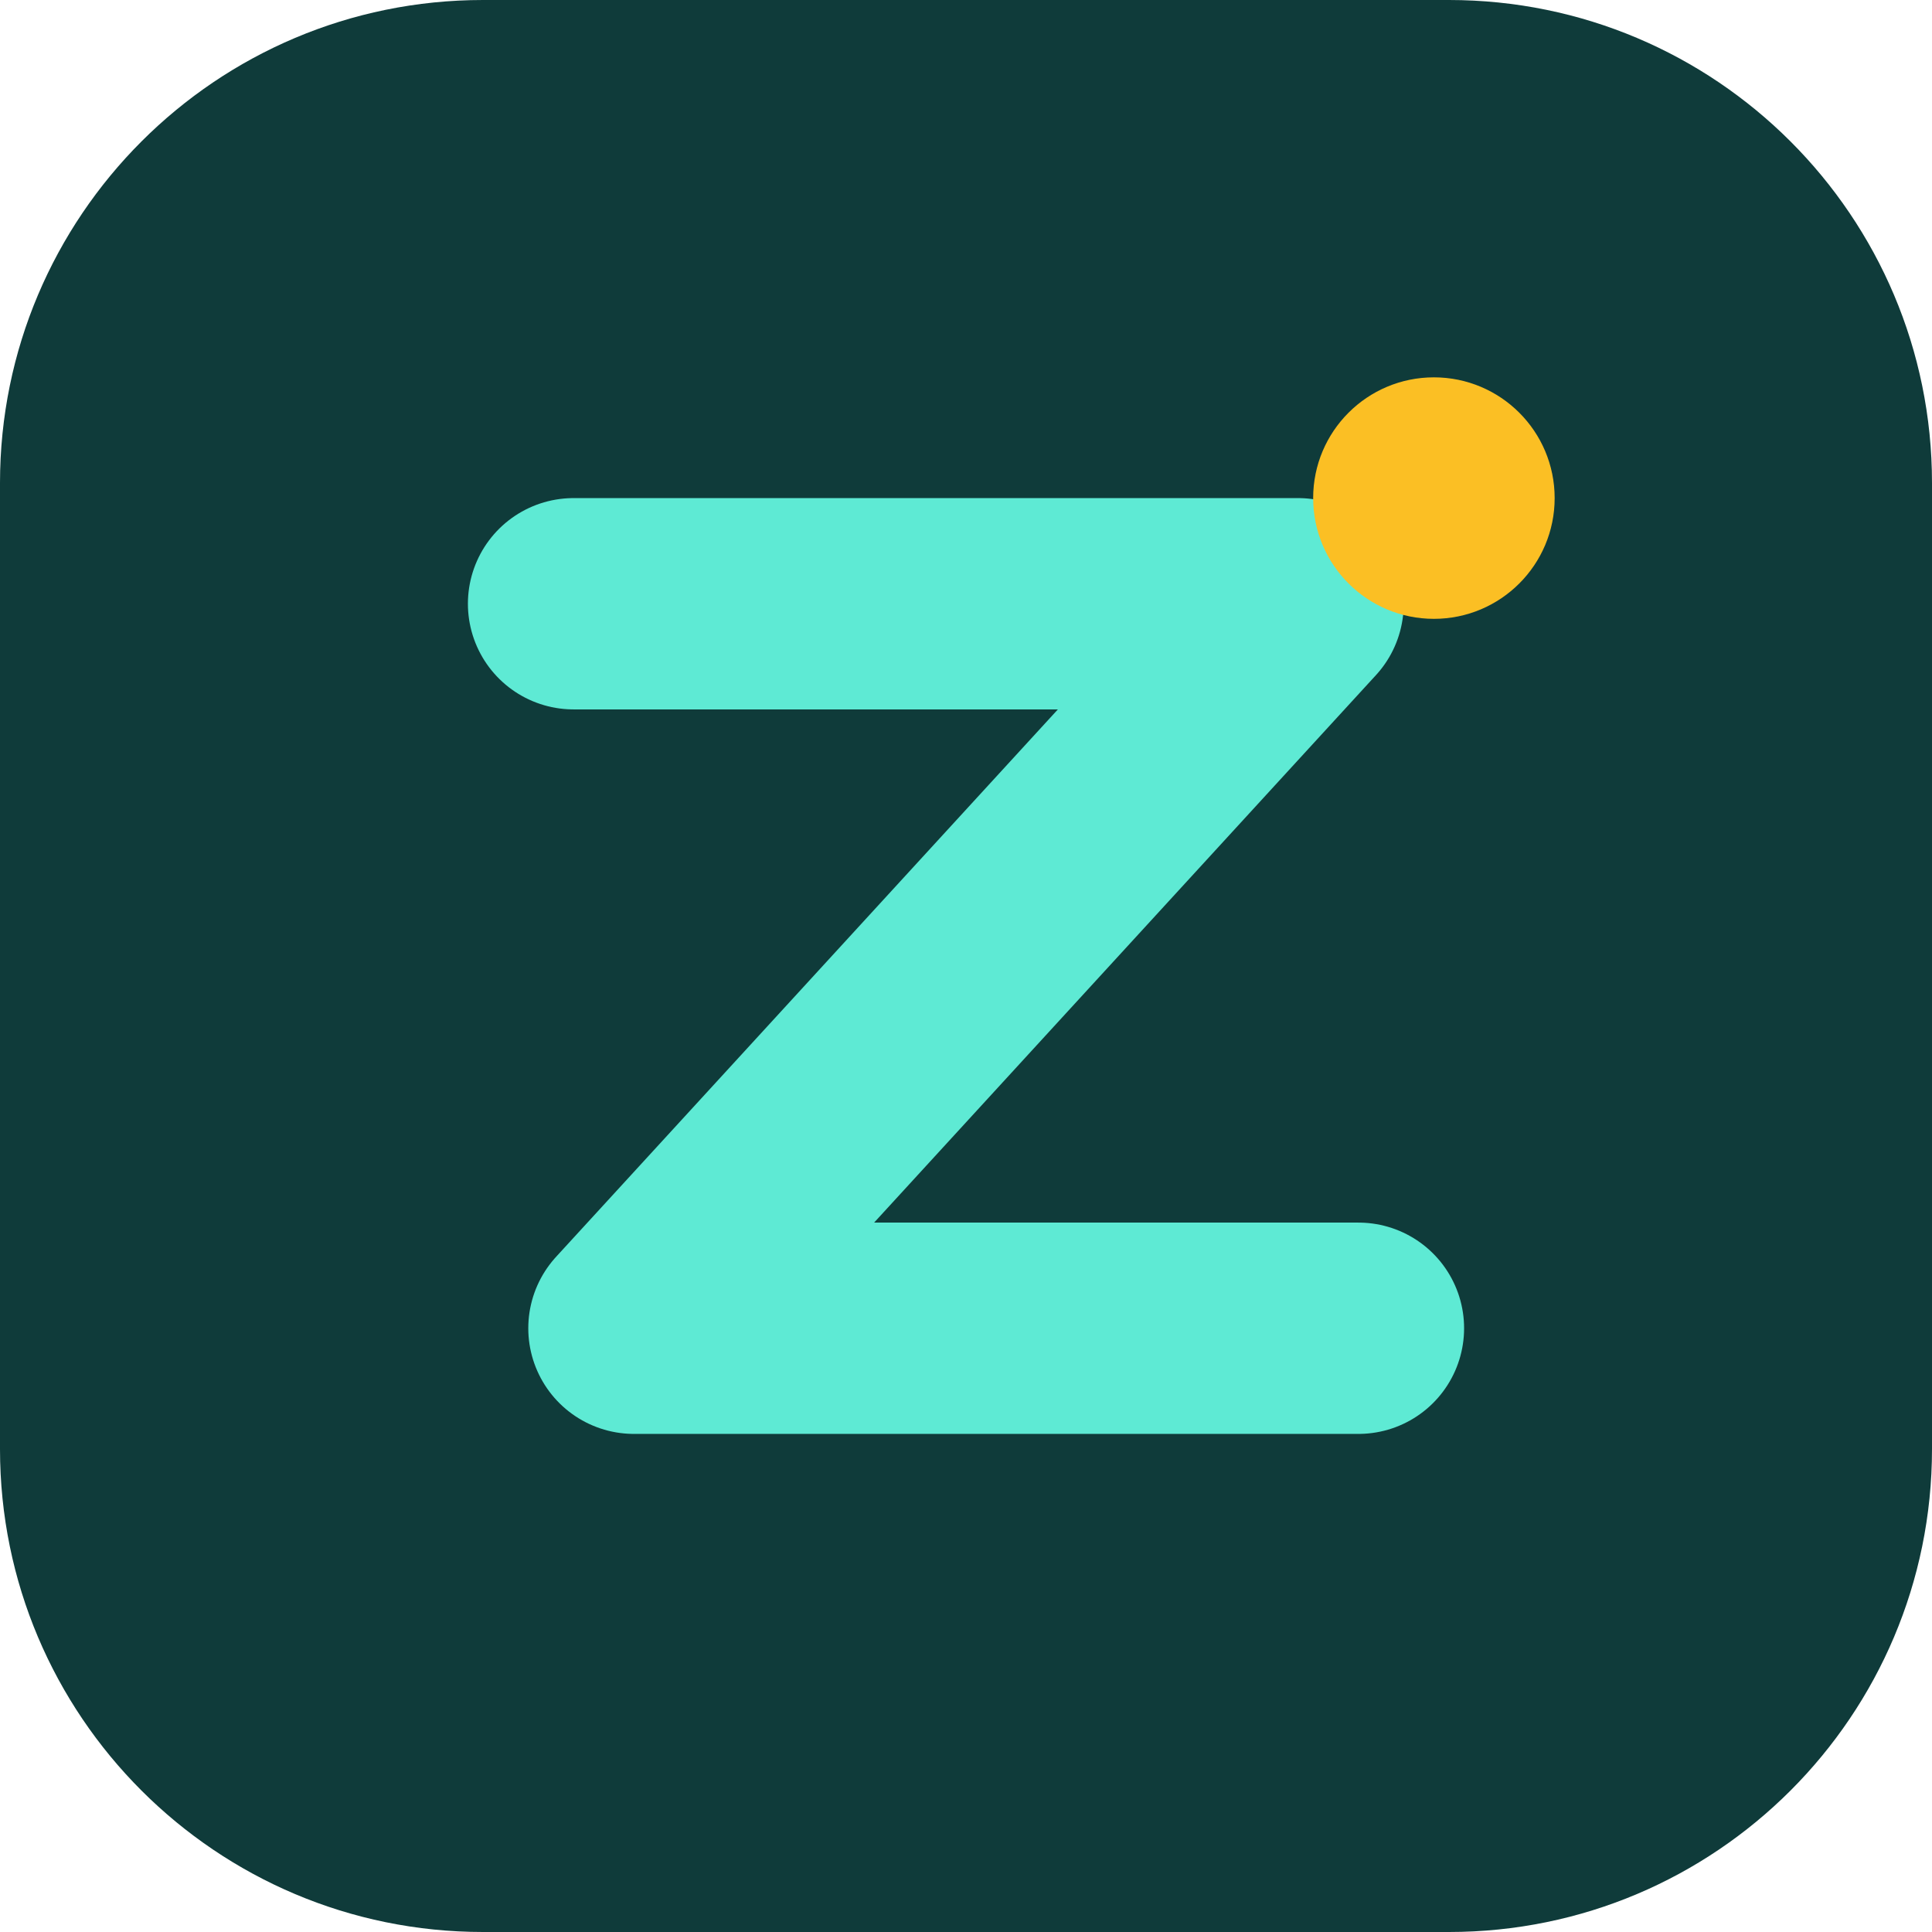
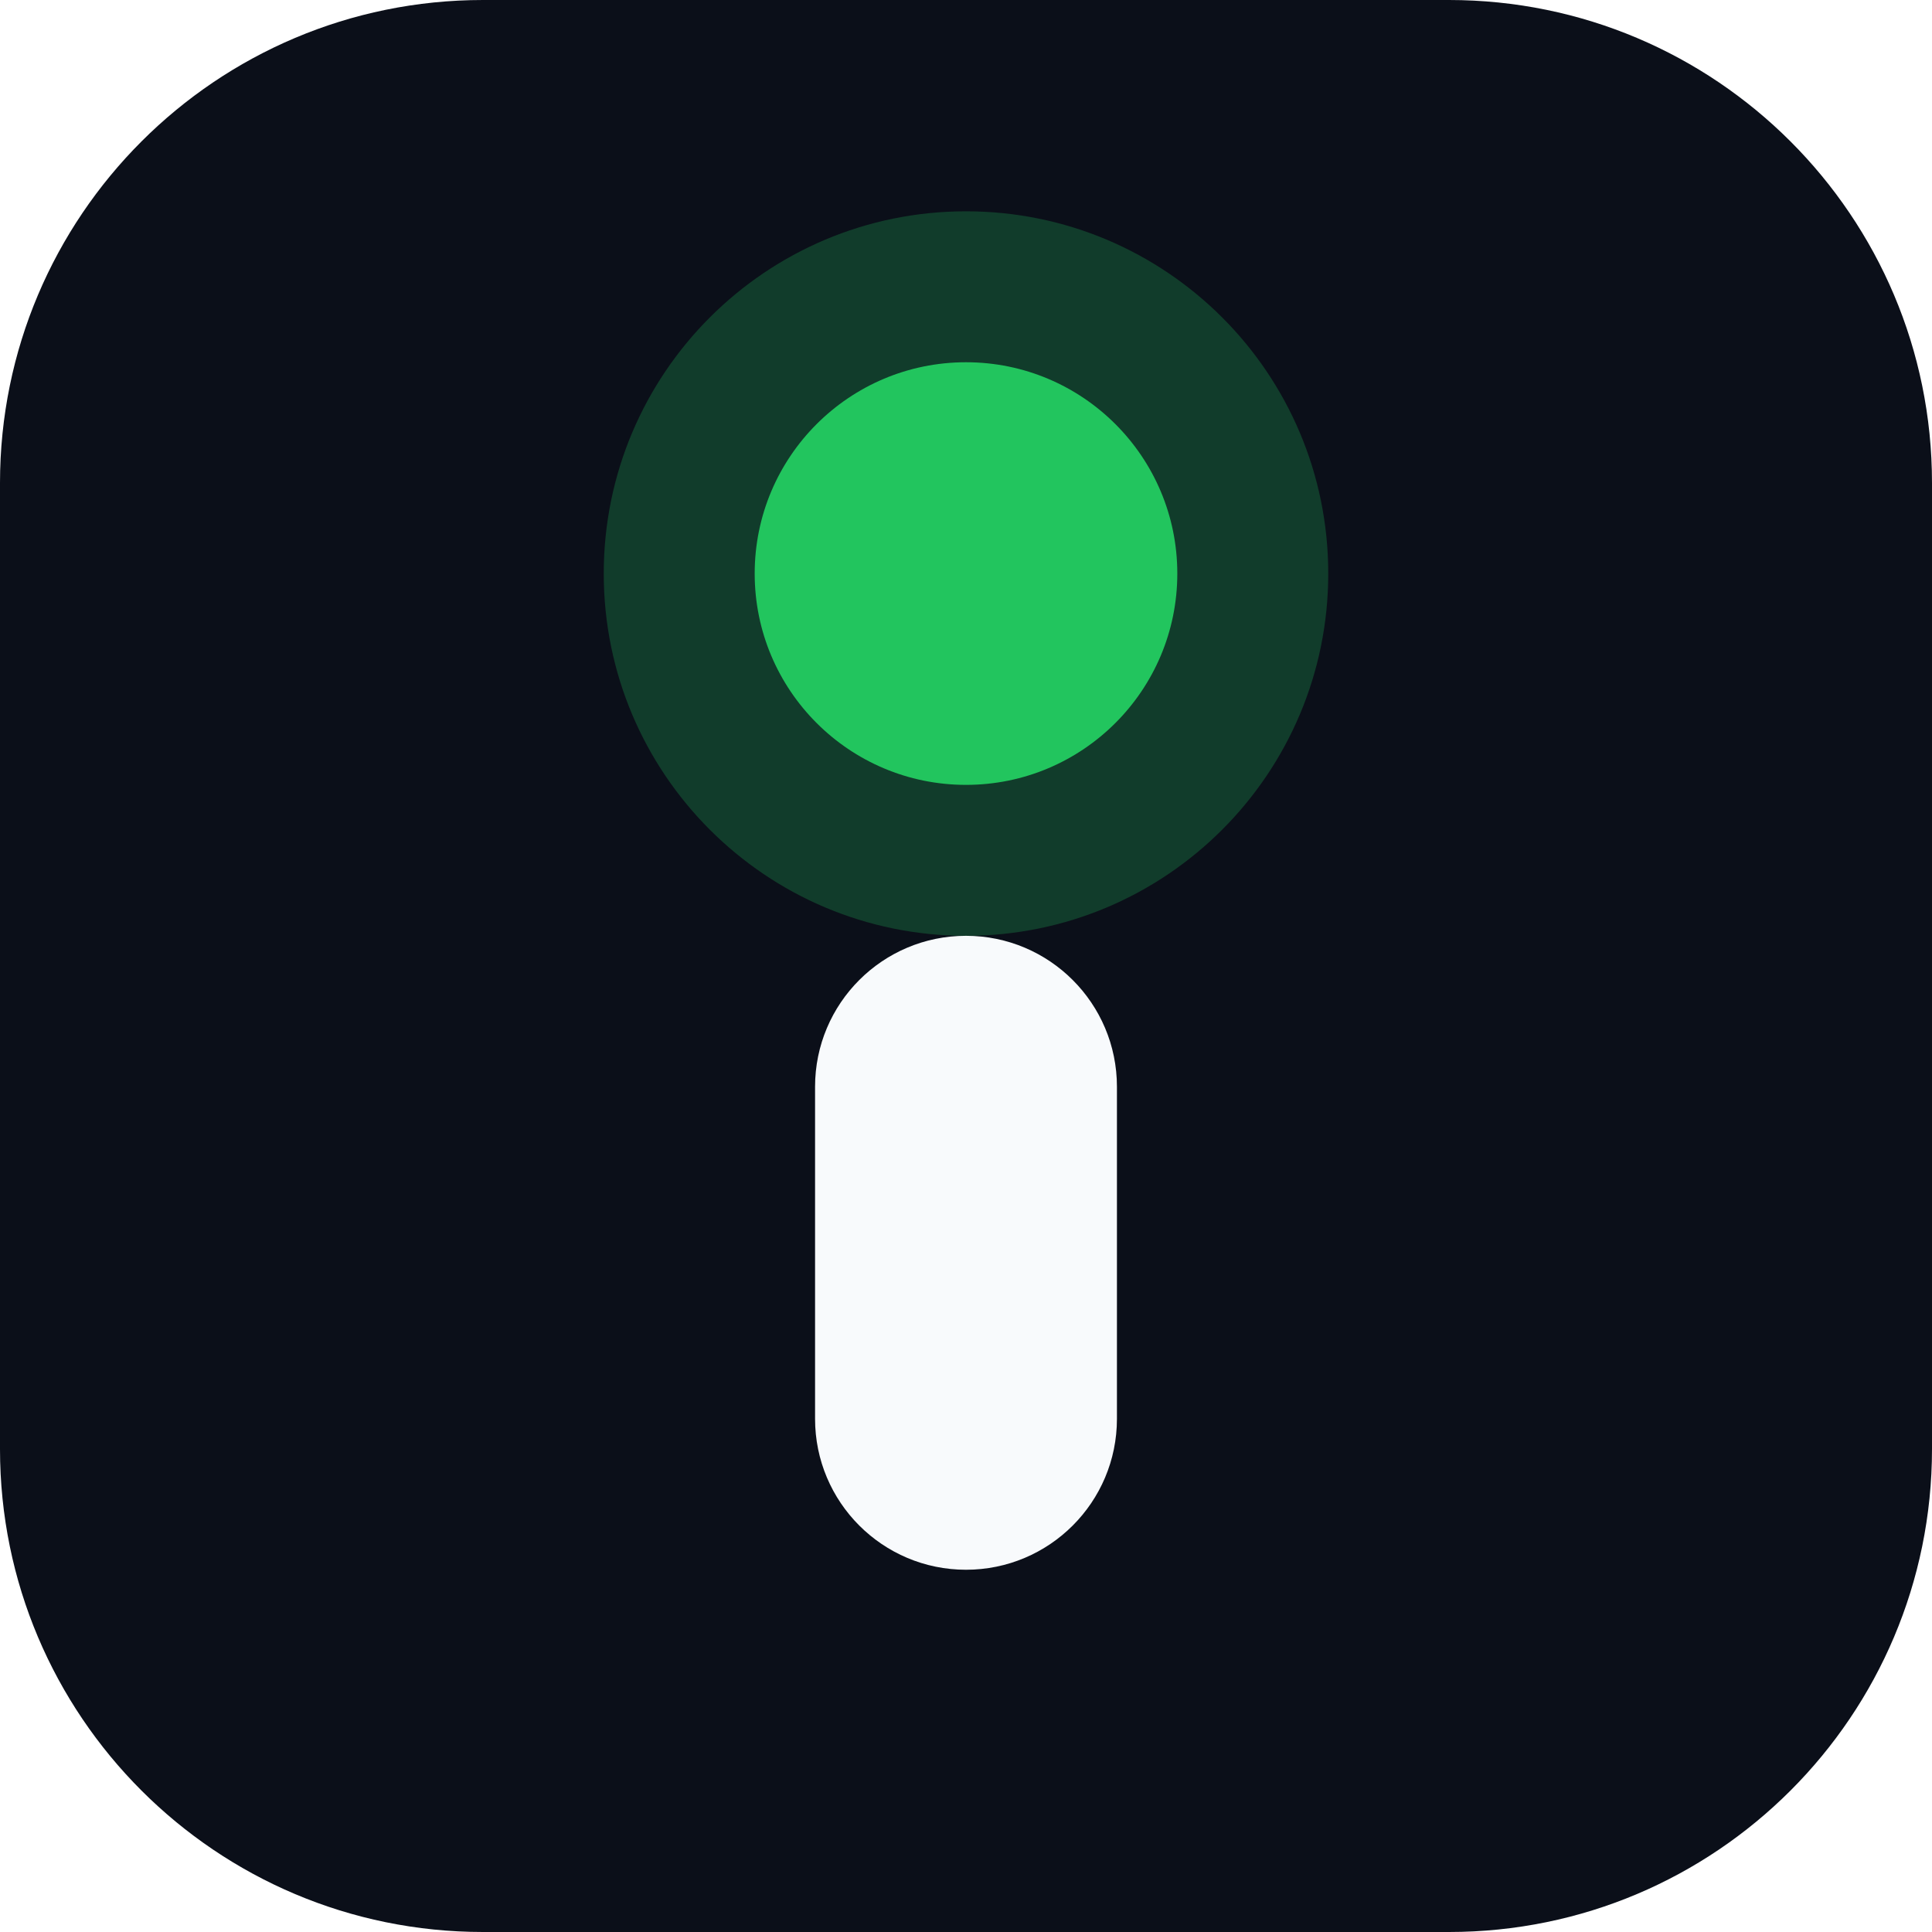
<svg xmlns="http://www.w3.org/2000/svg" viewBox="0 0 64 64">
-   <rect width="64" height="64" rx="16" fill="#0f3b3a" />
-   <path d="M19 20h24L21 44h24" fill="none" stroke="#5eead4" stroke-width="7" stroke-linecap="round" stroke-linejoin="round" />
-   <circle cx="47.5" cy="16.5" r="4" fill="#fbbf24" />
+   <rect width="64" height="64" rx="16" fill="#0b0f19" />
+   <g>
+     <circle cx="32" cy="19" r="12" fill="#22c55e" opacity=".25" />
+     <circle cx="32" cy="19" r="7" fill="#22c55e" />
+     <rect x="27" y="31" width="10" height="21" rx="5" fill="#f8fafc" />
+   </g>
</svg>
